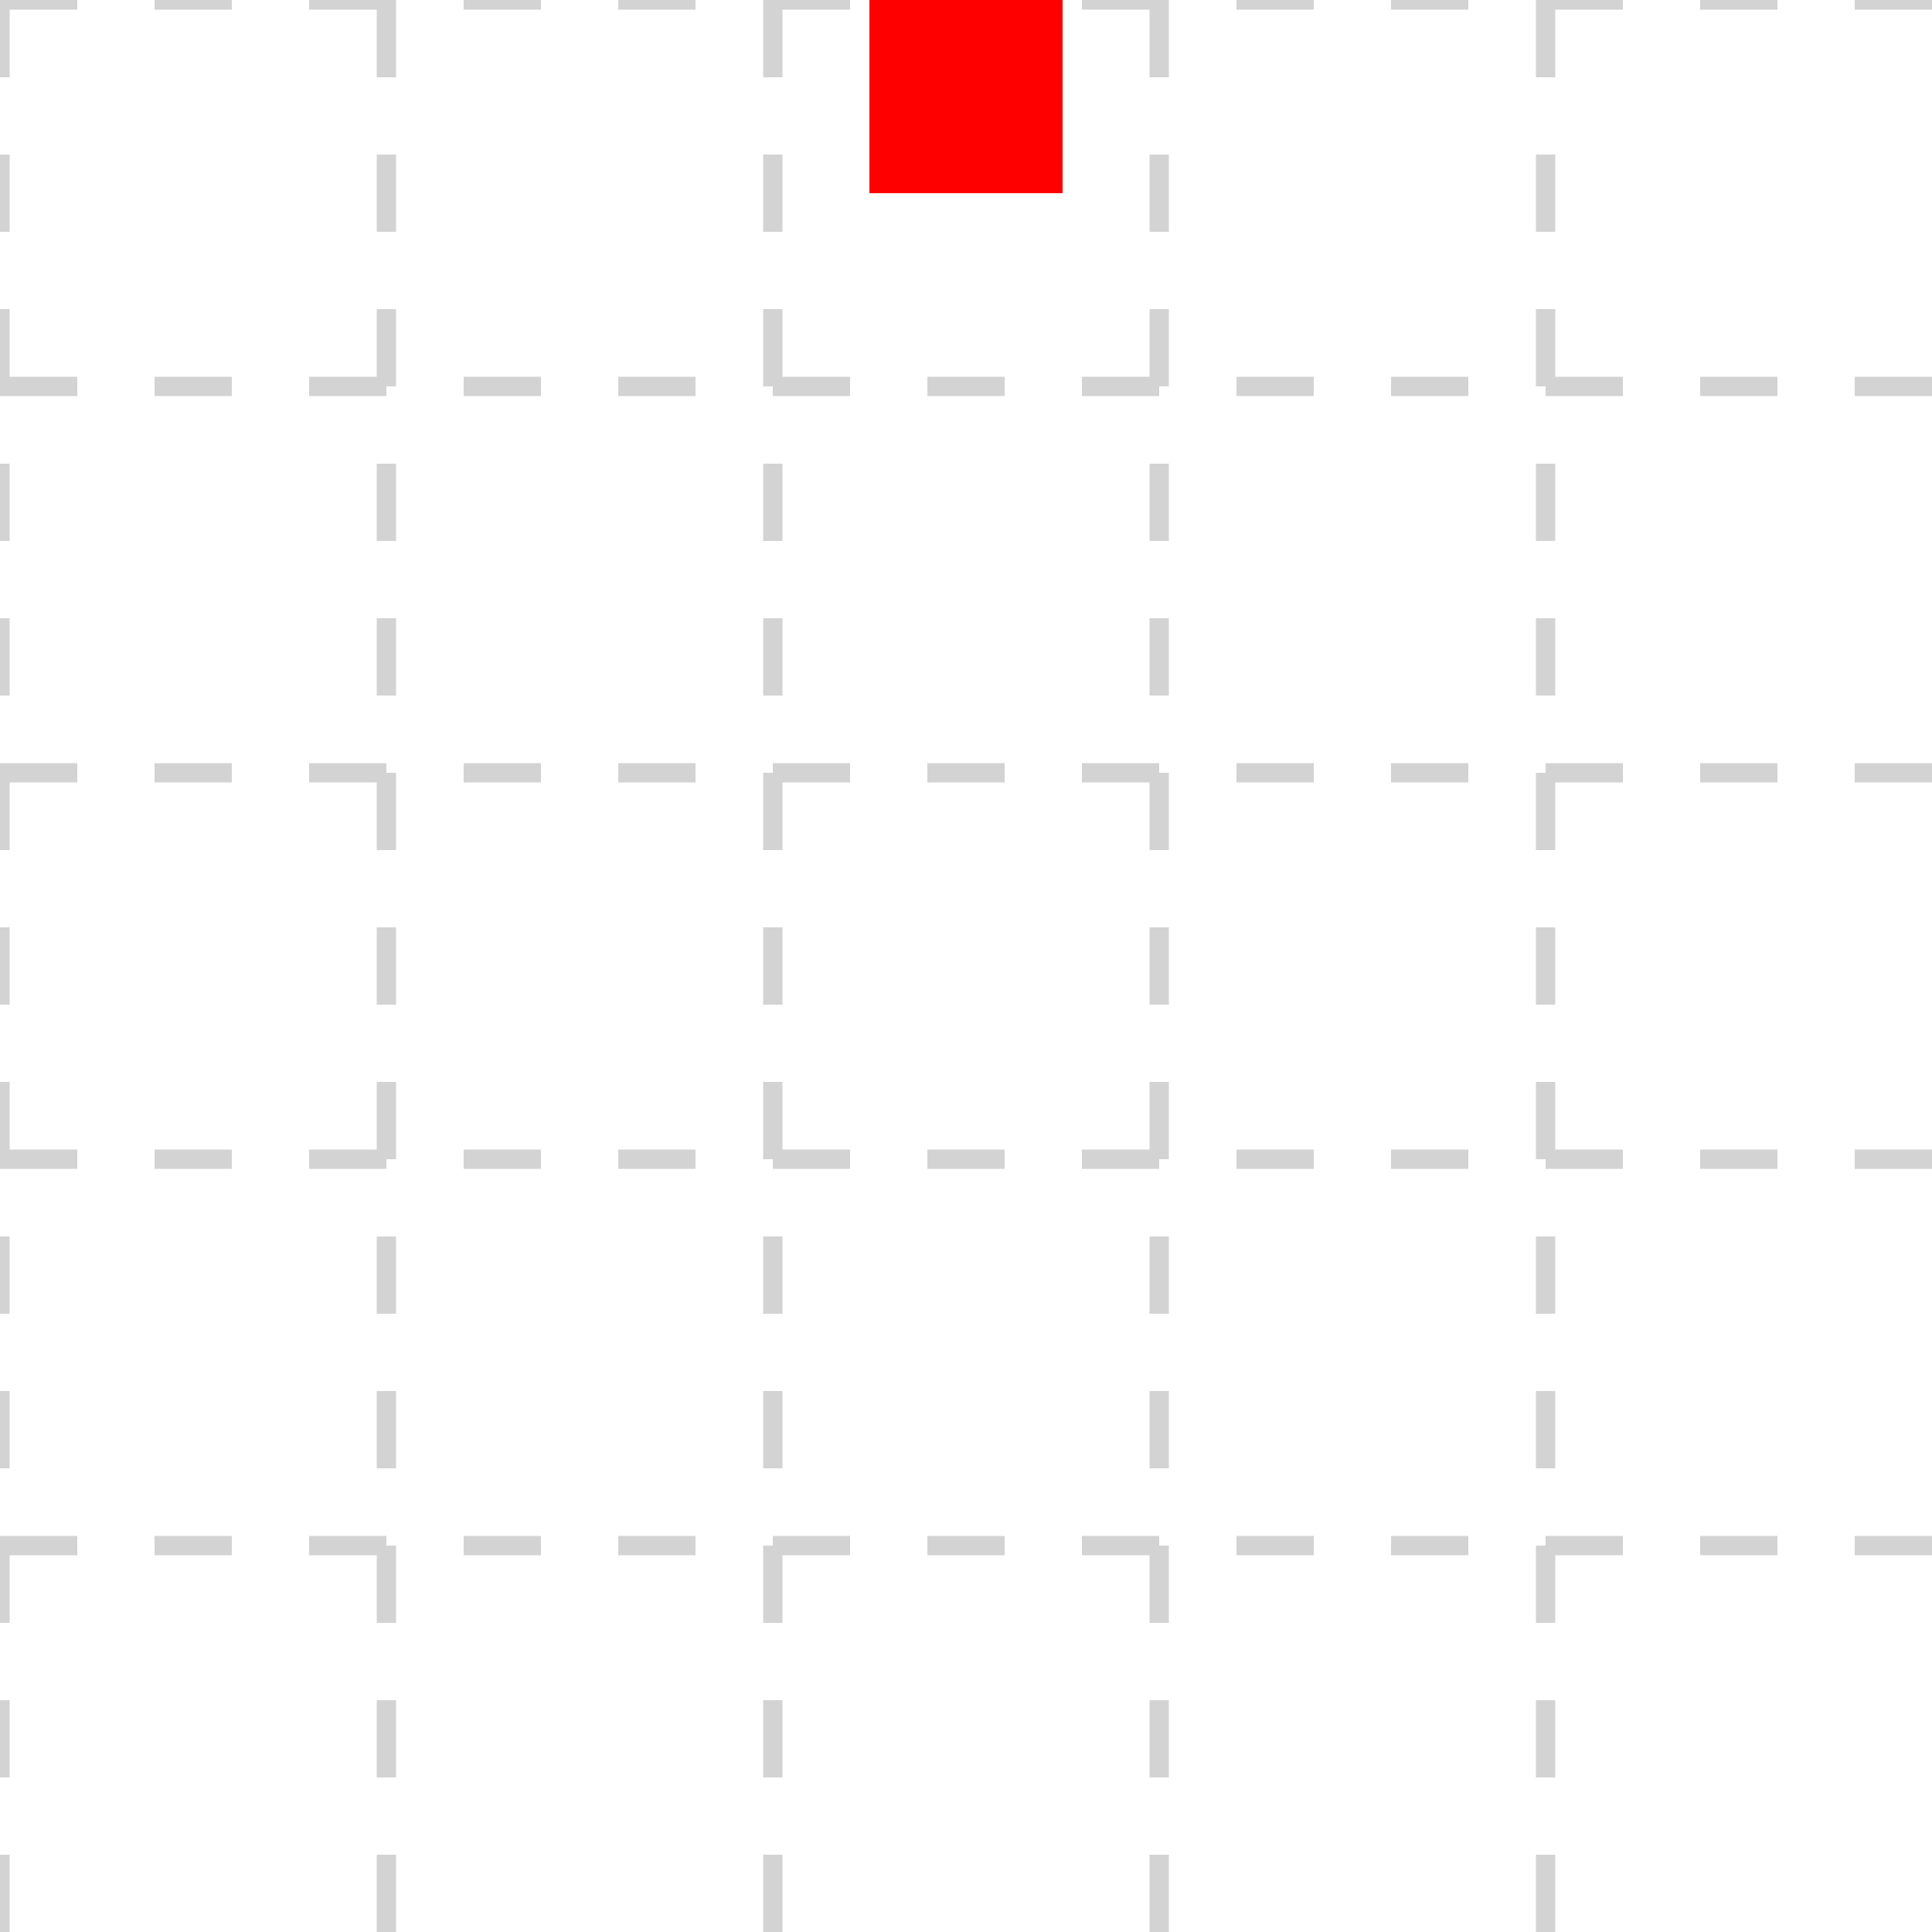
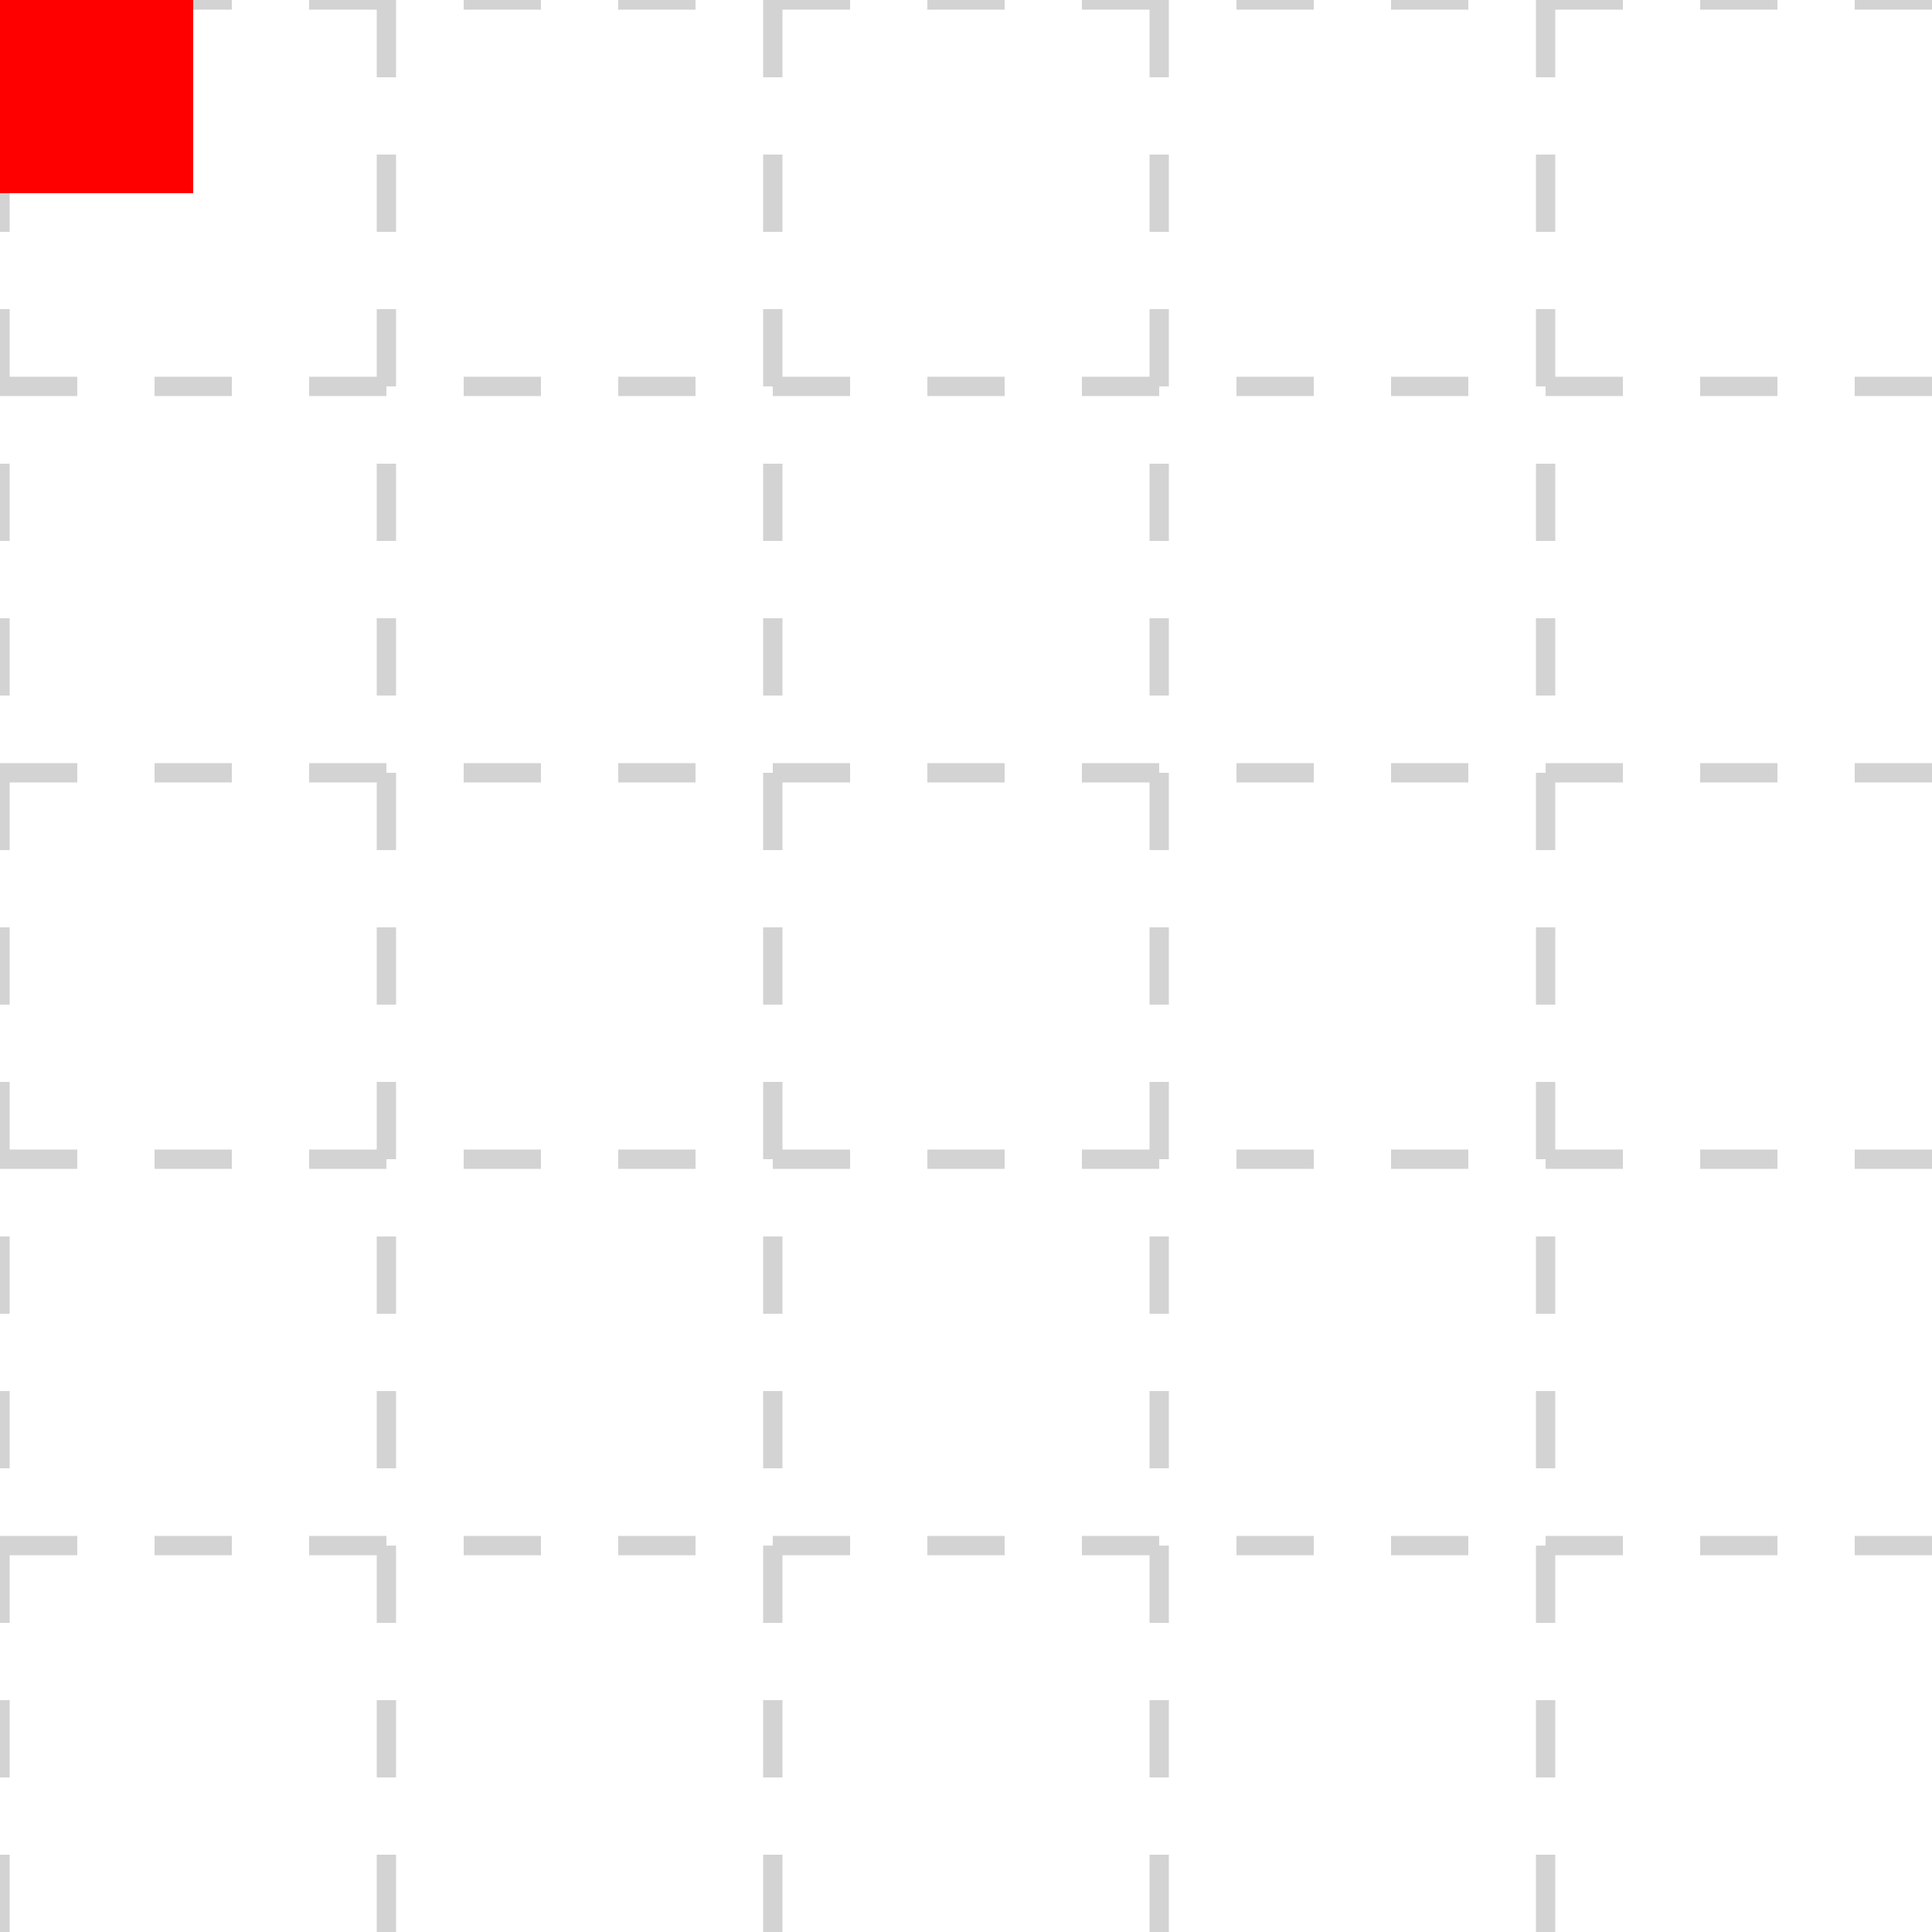
<svg xmlns="http://www.w3.org/2000/svg" width="100" height="100" color-interpolation-filters="sRGB" style="background: transparent;">
  <g>
    <g fill="none">
      <g fill="none">
        <g>
          <path width="100" height="100" fill="rgba(255,255,255,1)" d="m0 0 100 0 0 100-100 0z" />
        </g>
        <g fill="none">
          <g fill="none" class="axis-grid-group">
            <g fill="none" class="axis-grid">
              <g fill="none" class="grid-line-group">
                <g>
                  <path fill="none" stroke="rgba(211,211,211,1)" stroke-dasharray="4,4" stroke-width="1" d="m0 0 100 0" class="grid-line" />
                </g>
                <g>
                  <path fill="none" stroke="rgba(211,211,211,1)" stroke-dasharray="4,4" stroke-width="1" d="m0 20 100 0" class="grid-line" />
                </g>
                <g>
                  <path fill="none" stroke="rgba(211,211,211,1)" stroke-dasharray="4,4" stroke-width="1" d="m0 40 100 0" class="grid-line" />
                </g>
                <g>
                  <path fill="none" stroke="rgba(211,211,211,1)" stroke-dasharray="4,4" stroke-width="1" d="m0 60 100 0" class="grid-line" />
                </g>
                <g>
                  <path fill="none" stroke="rgba(211,211,211,1)" stroke-dasharray="4,4" stroke-width="1" d="m0 80 100 0" class="grid-line" />
                </g>
              </g>
              <g fill="none" class="grid-region-group" />
            </g>
          </g>
          <g fill="none" class="axis-main-group">
            <g fill="none" class="axis-line-group">
              <g>
                <line x1="0" x2="0" y1="0" y2="100" fill="none" stroke="rgba(0,0,0,1)" stroke-width="0" class="axis-line axis-line" />
              </g>
            </g>
            <g fill="none" class="axis-tick-group" />
            <g fill="none" class="axis-label-group">
              <g fill="none" class="axis-label" transform="matrix(1 0 0 1 -10 0)">
                <g transform="matrix(0 -1 1 0 0 0)">
                  <text fill="rgba(0,0,0,1)" stroke-width="1" class="axis-label-item" dominant-baseline="central" dx=".5" dy="0" font-family="sans-serif" font-size="12" font-style="normal" font-variant="normal" font-weight="normal" paint-order="stroke" style="transform:translate(0px, 0px);" text-anchor="middle">0</text>
                </g>
              </g>
              <g fill="none" class="axis-label" transform="matrix(1 0 0 1 -10 20)">
                <g transform="matrix(0 -1 1 0 0 0)">
                  <text fill="rgba(0,0,0,1)" stroke-width="1" class="axis-label-item" dominant-baseline="central" dx=".5" dy="0" font-family="sans-serif" font-size="12" font-style="normal" font-variant="normal" font-weight="normal" paint-order="stroke" style="transform:translate(0px, 0px);" text-anchor="middle">2</text>
                </g>
              </g>
              <g fill="none" class="axis-label" transform="matrix(1 0 0 1 -10 40)">
                <g transform="matrix(0 -1 1 0 0 0)">
                  <text fill="rgba(0,0,0,1)" stroke-width="1" class="axis-label-item" dominant-baseline="central" dx=".5" dy="0" font-family="sans-serif" font-size="12" font-style="normal" font-variant="normal" font-weight="normal" paint-order="stroke" style="transform:translate(0px, 0px);" text-anchor="middle">4</text>
                </g>
              </g>
              <g fill="none" class="axis-label" transform="matrix(1 0 0 1 -10 60)">
                <g transform="matrix(0 -1 1 0 0 0)">
                  <text fill="rgba(0,0,0,1)" stroke-width="1" class="axis-label-item" dominant-baseline="central" dx=".5" dy="0" font-family="sans-serif" font-size="12" font-style="normal" font-variant="normal" font-weight="normal" paint-order="stroke" style="transform:translate(0px, 0px);" text-anchor="middle">6</text>
                </g>
              </g>
              <g fill="none" class="axis-label" transform="matrix(1 0 0 1 -10 80)">
                <g transform="matrix(0 -1 1 0 0 0)">
                  <text fill="rgba(0,0,0,1)" stroke-width="1" class="axis-label-item" dominant-baseline="central" dx=".5" dy="0" font-family="sans-serif" font-size="12" font-style="normal" font-variant="normal" font-weight="normal" paint-order="stroke" style="transform:translate(0px, 0px);" text-anchor="middle">8</text>
                </g>
              </g>
            </g>
          </g>
          <g fill="none" class="axis-title-group" />
        </g>
        <g fill="none">
          <g fill="none" class="axis-grid-group">
            <g fill="none" class="axis-grid">
              <g fill="none" class="grid-line-group">
                <g>
                  <path fill="none" stroke="rgba(211,211,211,1)" stroke-dasharray="4,4" stroke-width="1" d="m0 0 0 100" class="grid-line" />
                </g>
                <g>
                  <path fill="none" stroke="rgba(211,211,211,1)" stroke-dasharray="4,4" stroke-width="1" d="m20 0 0 100" class="grid-line" />
                </g>
                <g>
                  <path fill="none" stroke="rgba(211,211,211,1)" stroke-dasharray="4,4" stroke-width="1" d="m40 0 0 100" class="grid-line" />
                </g>
                <g>
                  <path fill="none" stroke="rgba(211,211,211,1)" stroke-dasharray="4,4" stroke-width="1" d="m60 0 0 100" class="grid-line" />
                </g>
                <g>
                  <path fill="none" stroke="rgba(211,211,211,1)" stroke-dasharray="4,4" stroke-width="1" d="m80 0 0 100" class="grid-line" />
                </g>
              </g>
              <g fill="none" class="grid-region-group" />
            </g>
          </g>
          <g fill="none" class="axis-main-group">
            <g fill="none" class="axis-line-group">
              <g>
                <line x1="0" x2="100" y1="0" y2="0" fill="none" stroke="rgba(0,0,0,1)" stroke-width="0" class="axis-line axis-line" />
              </g>
            </g>
            <g fill="none" class="axis-tick-group" />
            <g fill="none" class="axis-label-group">
              <g fill="none" class="axis-label" transform="matrix(1 0 0 1 0 -10)">
                <g>
                  <text fill="rgba(0,0,0,1)" stroke-width="1" class="axis-label-item" dominant-baseline="central" dx=".5" dy="-11.5" font-family="sans-serif" font-size="12" font-style="normal" font-variant="normal" font-weight="normal" paint-order="stroke" style="transform:translate(0px, 0px);" text-anchor="middle">0</text>
                </g>
              </g>
              <g fill="none" class="axis-label" transform="matrix(1 0 0 1 20 -10)">
                <g>
                  <text fill="rgba(0,0,0,1)" stroke-width="1" class="axis-label-item" dominant-baseline="central" dx=".5" dy="-11.5" font-family="sans-serif" font-size="12" font-style="normal" font-variant="normal" font-weight="normal" paint-order="stroke" style="transform:translate(0px, 0px);" text-anchor="middle">2</text>
                </g>
              </g>
              <g fill="none" class="axis-label" transform="matrix(1 0 0 1 40 -10)">
                <g>
                  <text fill="rgba(0,0,0,1)" stroke-width="1" class="axis-label-item" dominant-baseline="central" dx=".5" dy="-11.5" font-family="sans-serif" font-size="12" font-style="normal" font-variant="normal" font-weight="normal" paint-order="stroke" style="transform:translate(0px, 0px);" text-anchor="middle">4</text>
                </g>
              </g>
              <g fill="none" class="axis-label" transform="matrix(1 0 0 1 60 -10)">
                <g>
                  <text fill="rgba(0,0,0,1)" stroke-width="1" class="axis-label-item" dominant-baseline="central" dx=".5" dy="-11.5" font-family="sans-serif" font-size="12" font-style="normal" font-variant="normal" font-weight="normal" paint-order="stroke" style="transform:translate(0px, 0px);" text-anchor="middle">6</text>
                </g>
              </g>
              <g fill="none" class="axis-label" transform="matrix(1 0 0 1 80 -10)">
                <g>
                  <text fill="rgba(0,0,0,1)" stroke-width="1" class="axis-label-item" dominant-baseline="central" dx=".5" dy="-11.5" font-family="sans-serif" font-size="12" font-style="normal" font-variant="normal" font-weight="normal" paint-order="stroke" style="transform:translate(0px, 0px);" text-anchor="middle">8</text>
                </g>
              </g>
            </g>
          </g>
          <g fill="none" class="axis-title-group" />
        </g>
        <g fill="none">
-           <g transform="matrix(1 0 0 1 45 0)">
+           <g>
            <path width="10" height="10" fill="rgba(255,0,0,1)" d="m0 0 10 0 0 10-10 0z" />
          </g>
        </g>
      </g>
    </g>
  </g>
</svg>
